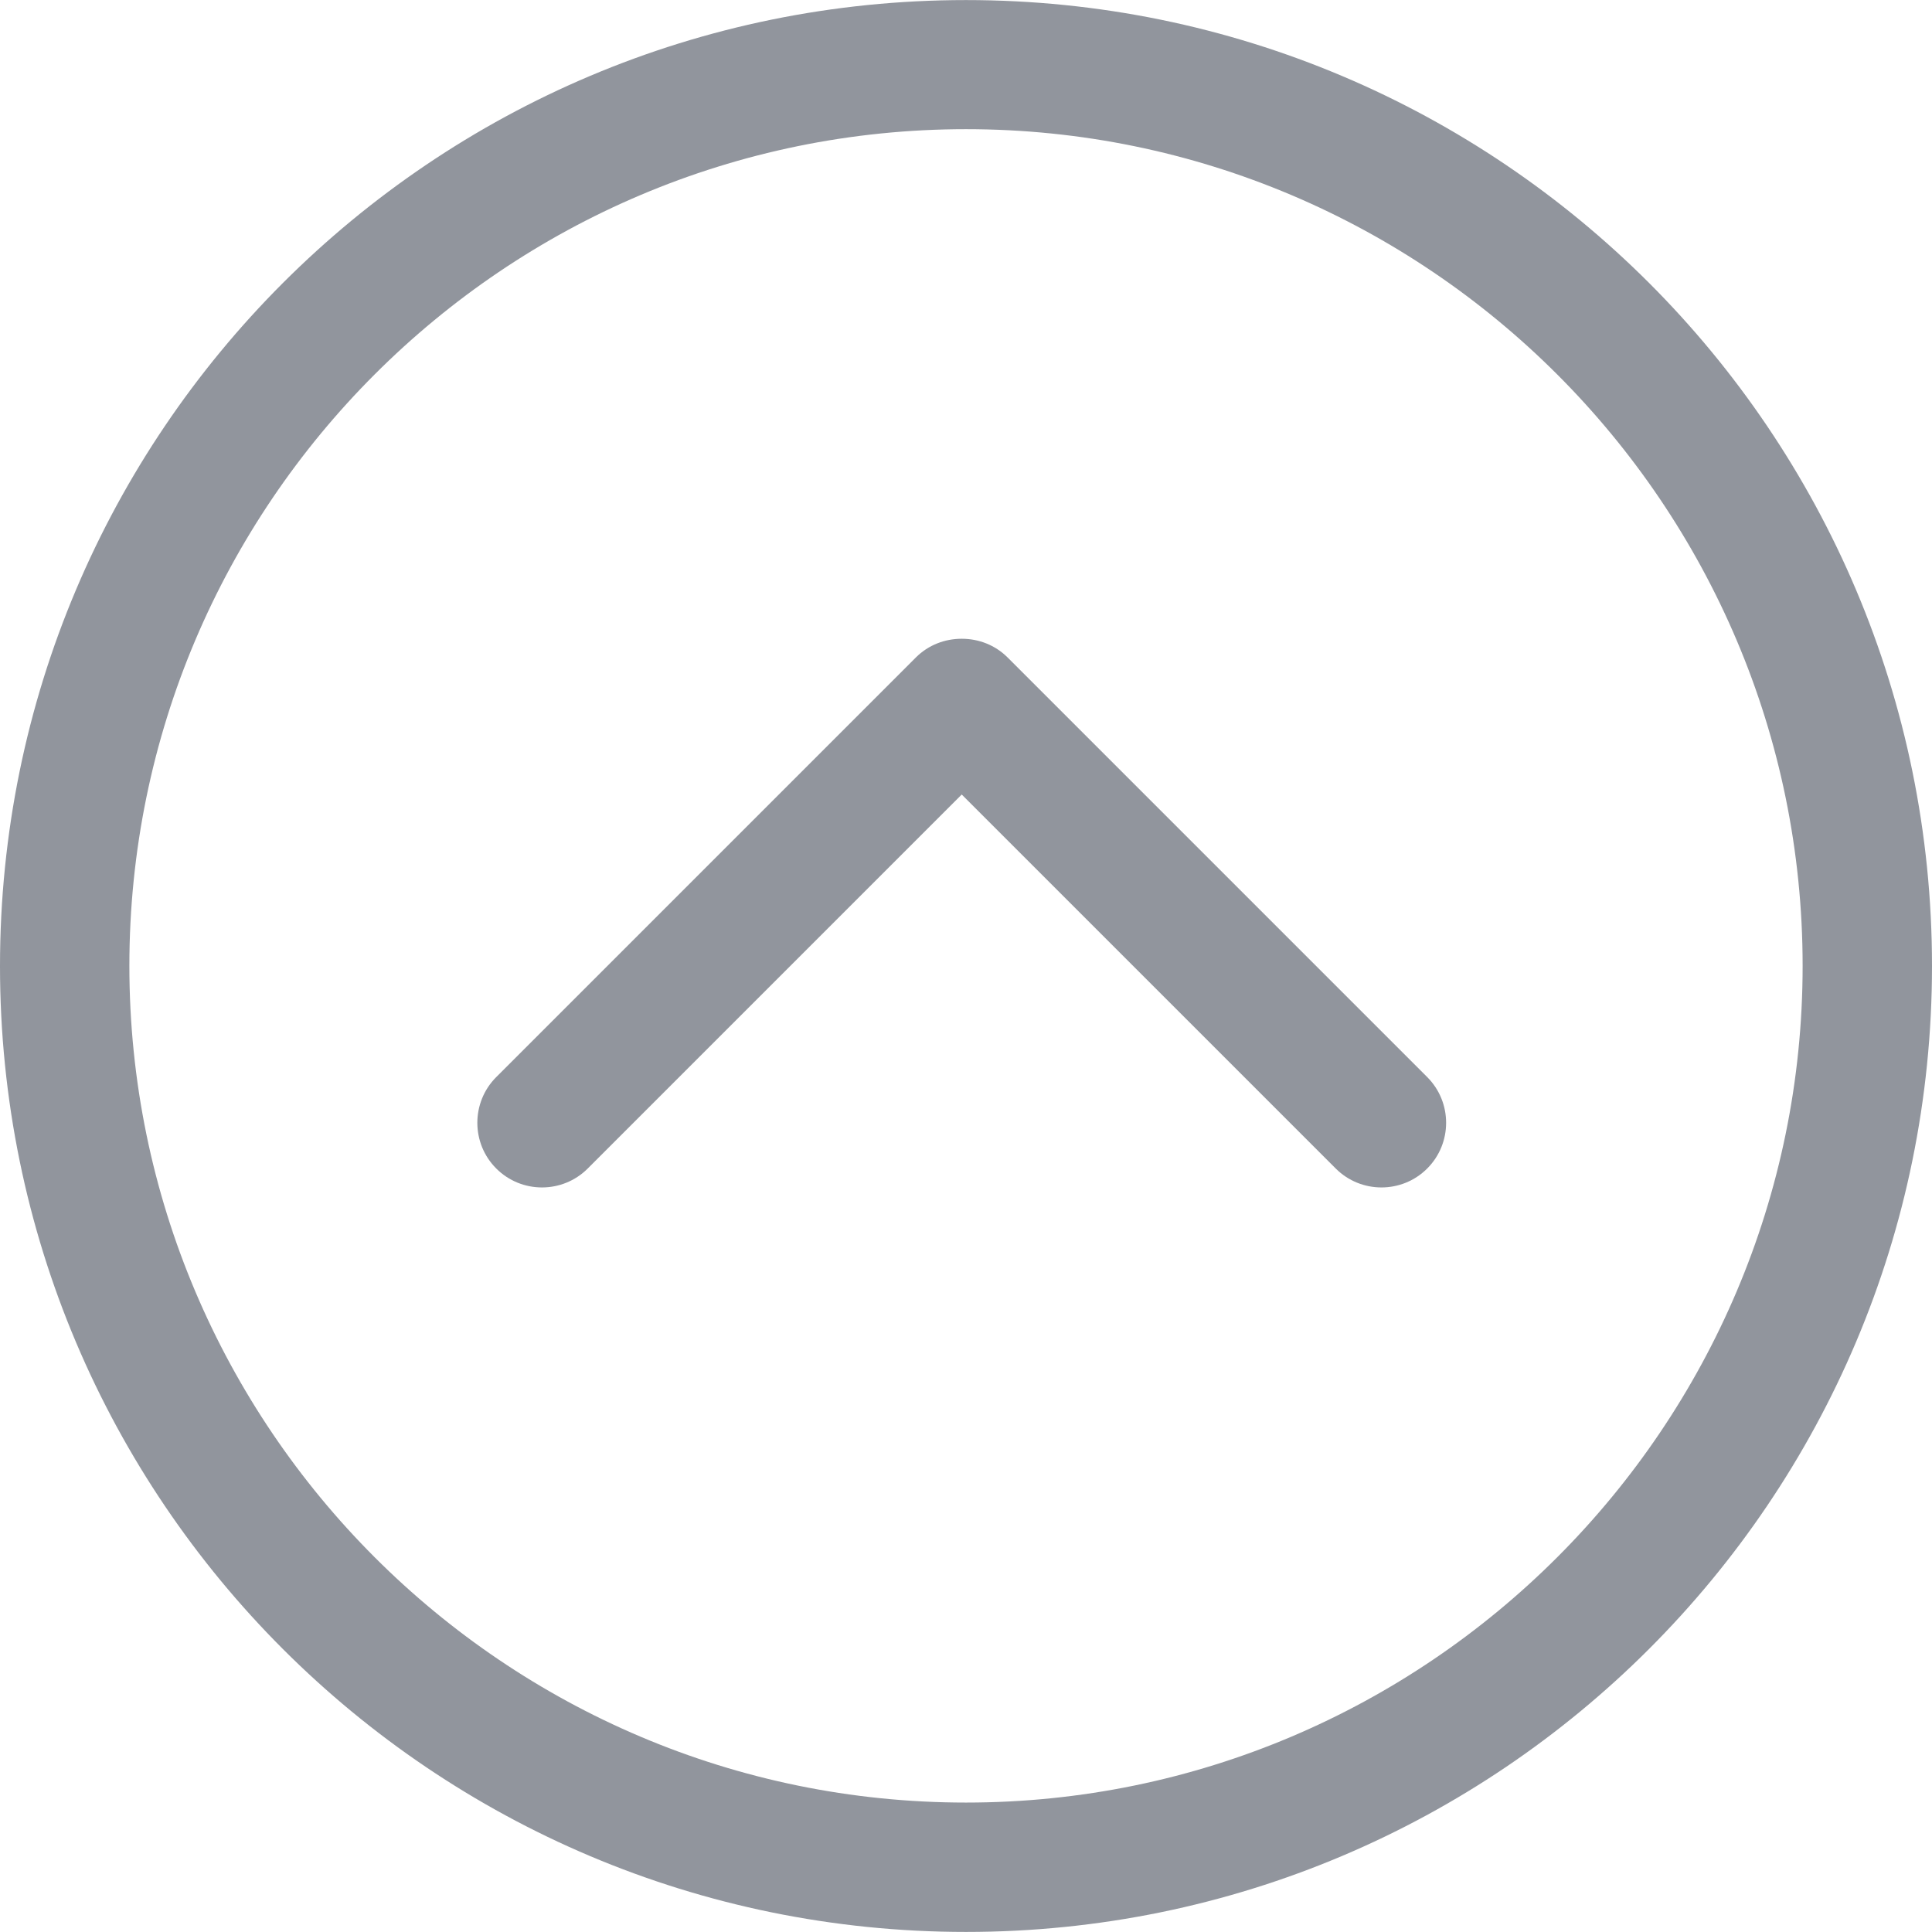
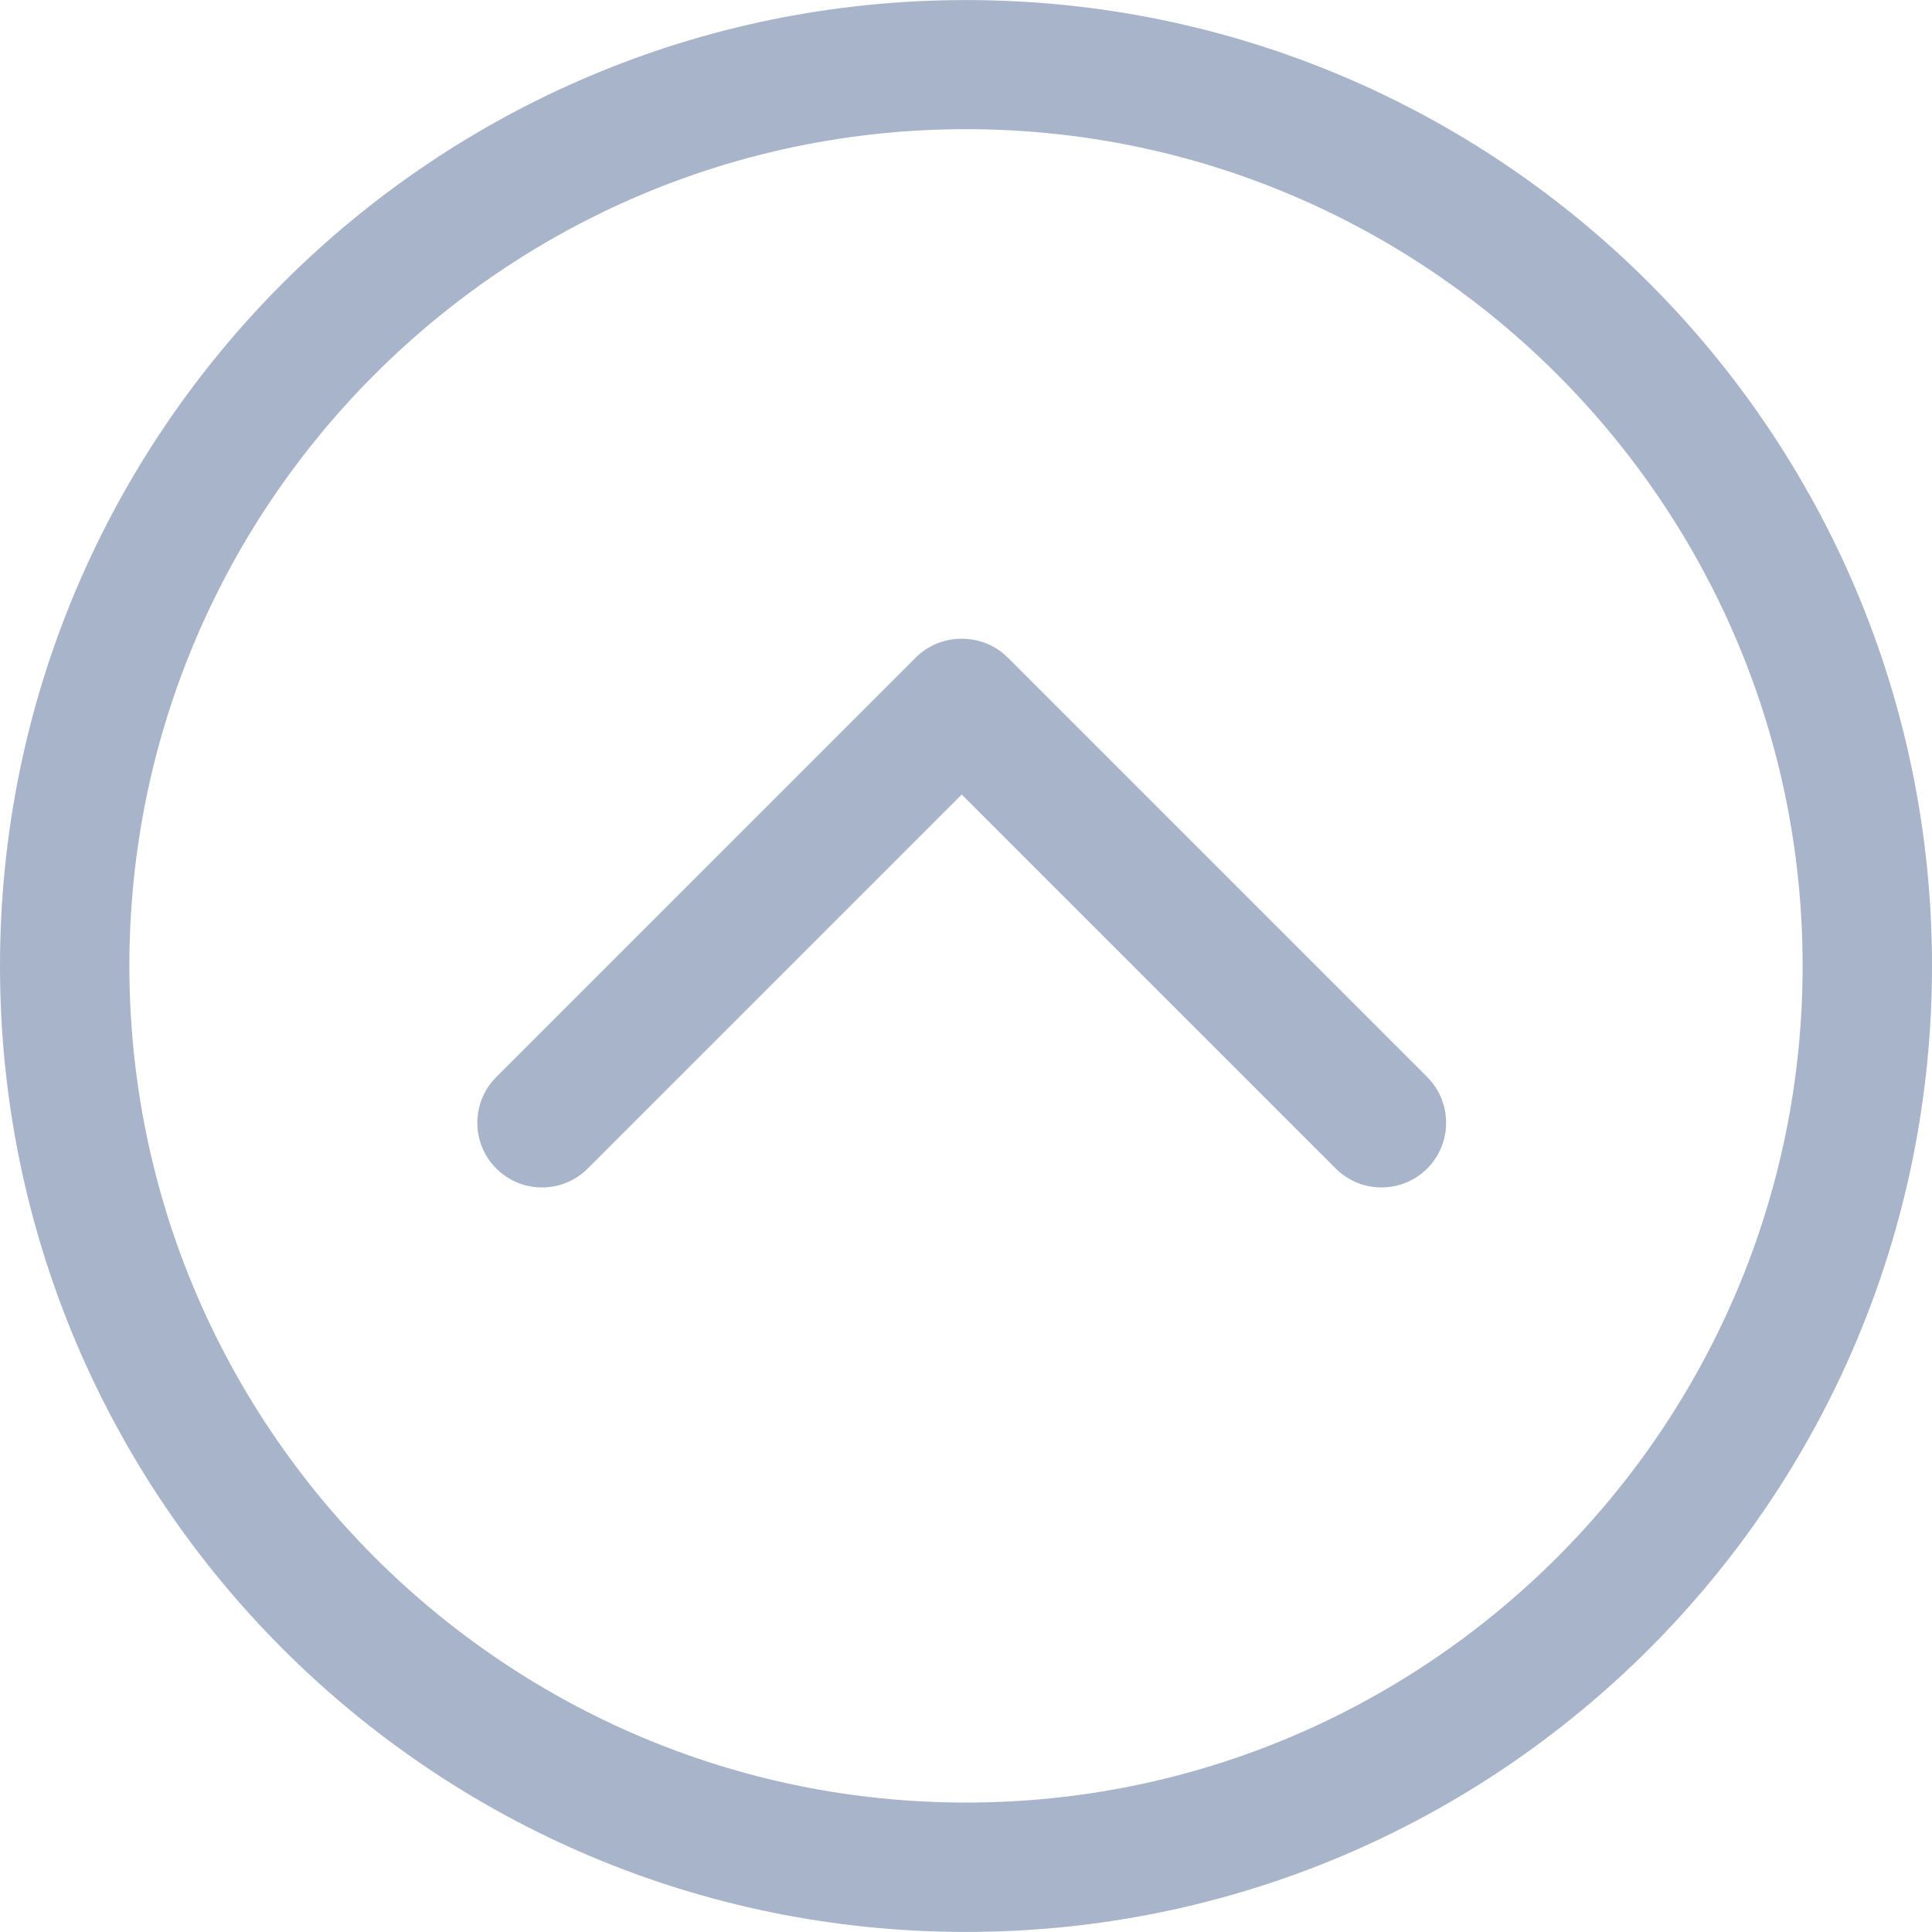
<svg xmlns="http://www.w3.org/2000/svg" version="1.1" id="Capa_1" x="0px" y="0px" viewBox="0 0 474.64 474.64" style="enable-background:new 0 0 474.64 474.64;" xml:space="preserve" width="512px" height="512px">
  <g>
    <g>
      <g>
-         <path d="M237.32,0.016C106.249,0.016,0,106.233,0,237.336s106.281,237.288,237.32,237.288     s237.32-106.249,237.32-237.32S368.391,0.016,237.32,0.016z M237.32,442.841c-113.336,0-205.537-92.169-205.537-205.569     S123.983,31.735,237.32,31.735s205.537,92.233,205.537,205.537S350.688,442.841,237.32,442.841z" fill="#91959D" />
-         <path d="M247.554,161.534c-3.115-3.115-7.183-4.608-11.283-4.608s-8.168,1.494-11.283,4.608     L121.918,264.605c-6.198,6.198-6.198,16.273,0,22.47c6.198,6.198,16.273,6.198,22.47,0l91.883-91.883l91.883,91.883     c6.198,6.198,16.273,6.198,22.47,0c6.198-6.198,6.198-16.273,0-22.47L247.554,161.534z" fill="#91959D" />
+         <path d="M237.32,0.016C106.249,0.016,0,106.233,0,237.336s106.281,237.288,237.32,237.288     s237.32-106.249,237.32-237.32S368.391,0.016,237.32,0.016z M237.32,442.841c-113.336,0-205.537-92.169-205.537-205.569     S123.983,31.735,237.32,31.735s205.537,92.233,205.537,205.537S350.688,442.841,237.32,442.841z" fill="#a8b4c9" />
+         <path d="M247.554,161.534c-3.115-3.115-7.183-4.608-11.283-4.608s-8.168,1.494-11.283,4.608     L121.918,264.605c-6.198,6.198-6.198,16.273,0,22.47c6.198,6.198,16.273,6.198,22.47,0l91.883-91.883l91.883,91.883     c6.198,6.198,16.273,6.198,22.47,0c6.198-6.198,6.198-16.273,0-22.47L247.554,161.534z" fill="#a8b4c9" />
      </g>
    </g>
  </g>
  <g>
</g>
  <g>
</g>
  <g>
</g>
  <g>
</g>
  <g>
</g>
  <g>
</g>
  <g>
</g>
  <g>
</g>
  <g>
</g>
  <g>
</g>
  <g>
</g>
  <g>
</g>
  <g>
</g>
  <g>
</g>
  <g>
</g>
</svg>
